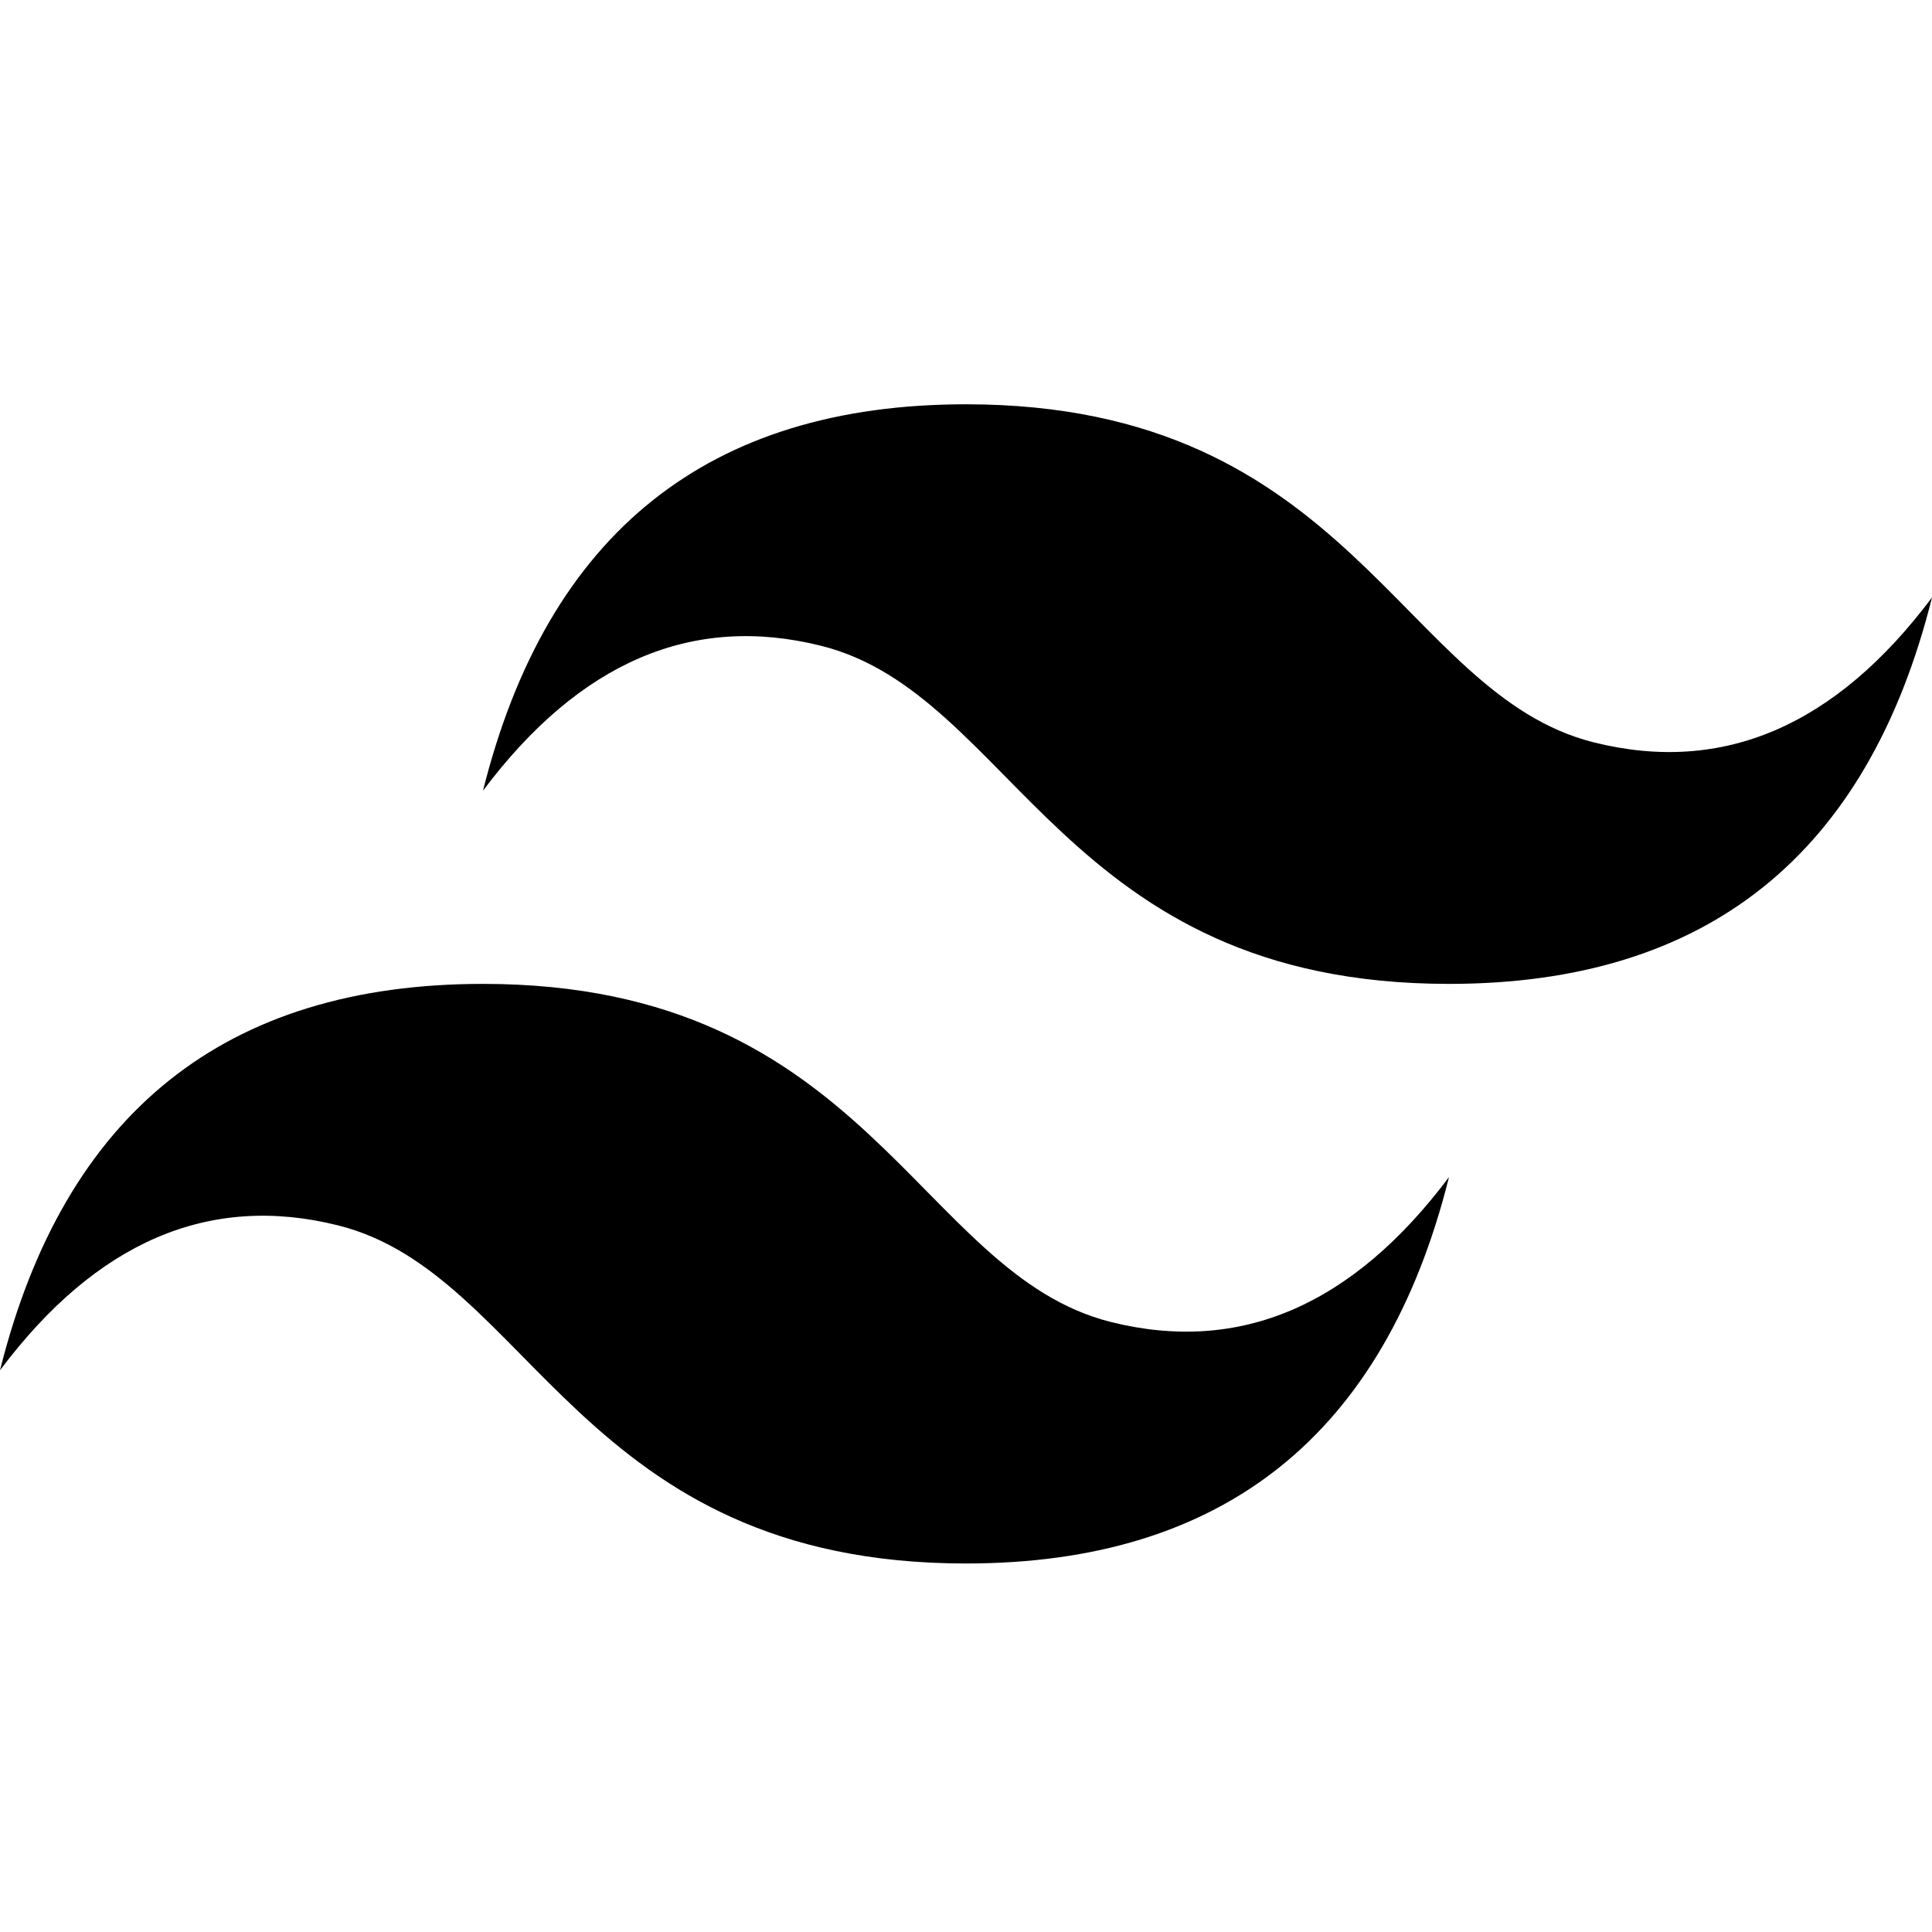
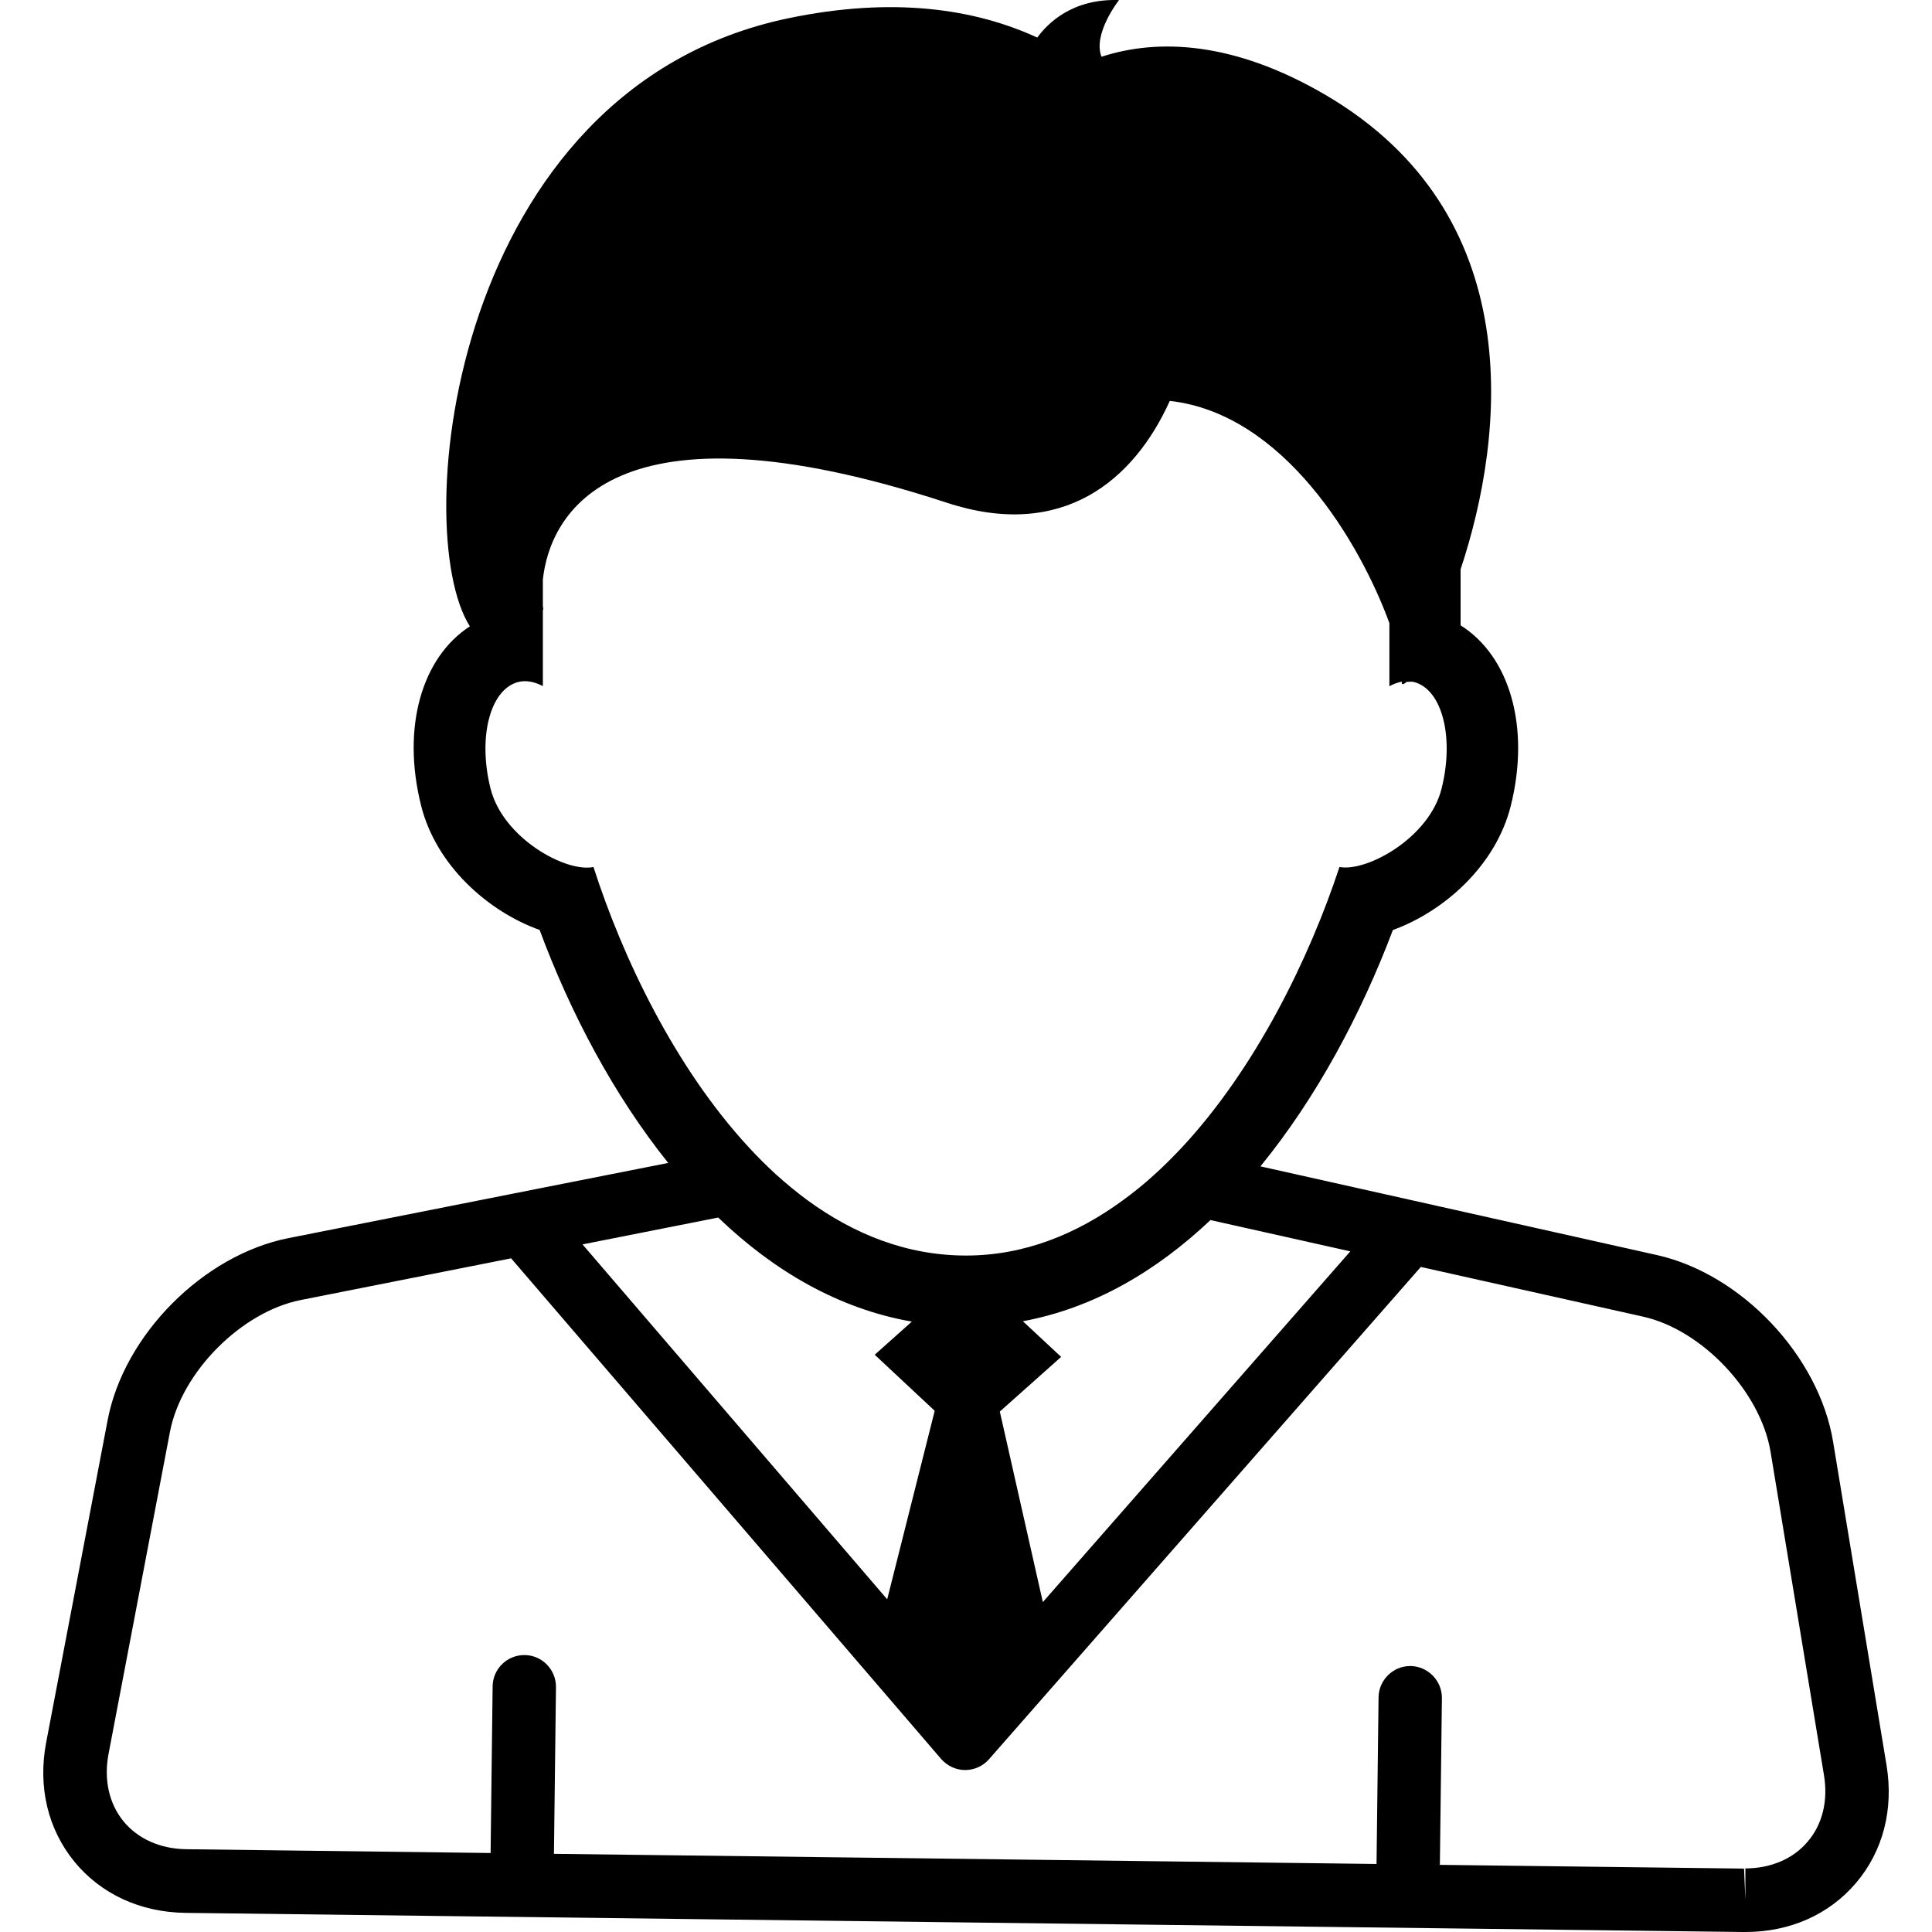
- <svg xmlns="http://www.w3.org/2000/svg" width="20" height="20" viewBox="0 0 54 54">
-   <path d="M13.5 22.1c1.8-7.2 6.3-10.8 13.5-10.8 10.8 0 12.15 8.1 17.55 9.45 3.6.9 6.75-.45 9.45-4.05-1.8 7.2-6.3 10.8-13.5 10.8-10.8 0-12.15-8.1-17.55-9.45-3.6-.9-6.75.45-9.45 4.05zM0 38.3c1.8-7.2 6.3-10.8 13.5-10.8 10.8 0 12.15 8.1 17.55 9.45 3.6.9 6.75-.45 9.45-4.05-1.8 7.2-6.3 10.8-13.5 10.8-10.8 0-12.15-8.1-17.55-9.45-3.6-.9-6.75.45-9.45 4.05z" />
+ <svg xmlns="http://www.w3.org/2000/svg" version="1.1" id="Capa_1" x="0px" y="0px" width="30.5px" height="30.5px" viewBox="0 0 30.5 30.5" style="enable-background:new 0 0 30.5 30.5;" xml:space="preserve">
+   <g>
+     <path d="M29.782,27.866l-0.844-5.109c-0.224-1.352-1.444-2.645-2.782-2.944l-6.258-1.4c0.887-1.086,1.591-2.407,2.091-3.731     c0.811-0.295,1.626-1.019,1.861-1.959c0.312-1.248-0.018-2.364-0.792-2.851V8.988c0.708-2.131,1.075-5.614-2.137-7.492     c-1.438-0.84-2.632-0.893-3.532-0.6c-0.142-0.365,0.277-0.895,0.277-0.895c-0.74-0.025-1.128,0.369-1.291,0.592     c-0.988-0.455-2.281-0.65-3.938-0.303c-5.313,1.115-5.99,8.074-5.019,9.598c-0.758,0.49-1.081,1.594-0.77,2.83     c0.236,0.945,1.057,1.672,1.871,1.963c0.484,1.305,1.167,2.602,2.03,3.678l-2.104,0.416l0,0H8.445l-3.892,0.771     c-1.345,0.267-2.599,1.529-2.854,2.875l-0.97,5.086c-0.133,0.699,0.025,1.367,0.445,1.882c0.419,0.512,1.042,0.799,1.751,0.809     L27.521,30.5h0.034c0.7,0,1.32-0.274,1.745-0.774C29.728,29.223,29.897,28.562,29.782,27.866z M14.756,22.272l-0.75,2.976     l-4.81-5.603l2.142-0.424c0.875,0.84,1.897,1.44,3.057,1.643l-0.586,0.523L14.756,22.272z M16.463,25.292l-0.679-3.008l0.968-0.863     l-0.604-0.563c1.116-0.207,2.104-0.787,2.961-1.597l2.208,0.494L16.463,25.292z M9.369,13.687     c-0.431,0.092-1.427-0.451-1.625-1.238c-0.202-0.805-0.01-1.557,0.428-1.68c0.129-0.035,0.264-0.008,0.398,0.062V9.63     c0.002-0.004,0.005-0.006,0.007-0.01C8.574,9.604,8.572,9.581,8.57,9.563V9.151c0.108-1.019,1.07-2.953,6.376-1.215     c1.827,0.6,2.955-0.351,3.521-1.607c1.804,0.201,3.006,2.246,3.467,3.508v0.996c0.064-0.035,0.134-0.061,0.199-0.072     c-0.002,0.008-0.001,0.025-0.004,0.031c0.016,0.016,0.041,0.006,0.076-0.027c0.042-0.002,0.085-0.008,0.126,0.004     c0.438,0.123,0.629,0.875,0.427,1.68c-0.194,0.781-1.185,1.32-1.612,1.238c-0.471,1.428-1.318,3.178-2.502,4.443     c-0.139,0.146-0.278,0.287-0.425,0.418c-0.158,0.146-0.324,0.277-0.494,0.402c-0.731,0.535-1.558,0.871-2.474,0.871     c-0.936,0-1.772-0.338-2.509-0.877c-0.172-0.127-0.338-0.265-0.499-0.41c-0.147-0.135-0.289-0.277-0.426-0.426     C10.661,16.856,9.834,15.134,9.369,13.687z M27.533,29.499l-4.802-0.059l0.032-2.632c0.003-0.274-0.22-0.502-0.494-0.507     c-0.002,0-0.004,0-0.006,0c-0.273,0-0.497,0.223-0.5,0.494l-0.032,2.631L8.745,29.266l0.032-2.632     c0.003-0.273-0.218-0.504-0.494-0.506c-0.002,0-0.004,0-0.006,0c-0.273,0-0.497,0.22-0.5,0.493l-0.032,2.632l-4.806-0.06     c-0.409-0.006-0.76-0.162-0.989-0.44c-0.229-0.28-0.313-0.658-0.237-1.062l0.97-5.086c0.179-0.94,1.125-1.896,2.066-2.082     l3.32-0.658l6.789,7.904c0.095,0.108,0.232,0.174,0.377,0.174c0,0,0.001,0,0.002,0c0.144,0,0.281-0.062,0.376-0.17l6.817-7.772     l3.507,0.784c0.937,0.209,1.856,1.188,2.014,2.132l0.844,5.11c0.066,0.399-0.023,0.772-0.258,1.047     c-0.229,0.271-0.581,0.422-0.983,0.422v0.498L27.533,29.499z" />
+   </g>
+   <g>
+ </g>
+   <g>
+ </g>
+   <g>
+ </g>
+   <g>
+ </g>
+   <g>
+ </g>
+   <g>
+ </g>
+   <g>
+ </g>
+   <g>
+ </g>
+   <g>
+ </g>
+   <g>
+ </g>
+   <g>
+ </g>
+   <g>
+ </g>
+   <g>
+ </g>
+   <g>
+ </g>
+   <g>
+ </g>
</svg>
